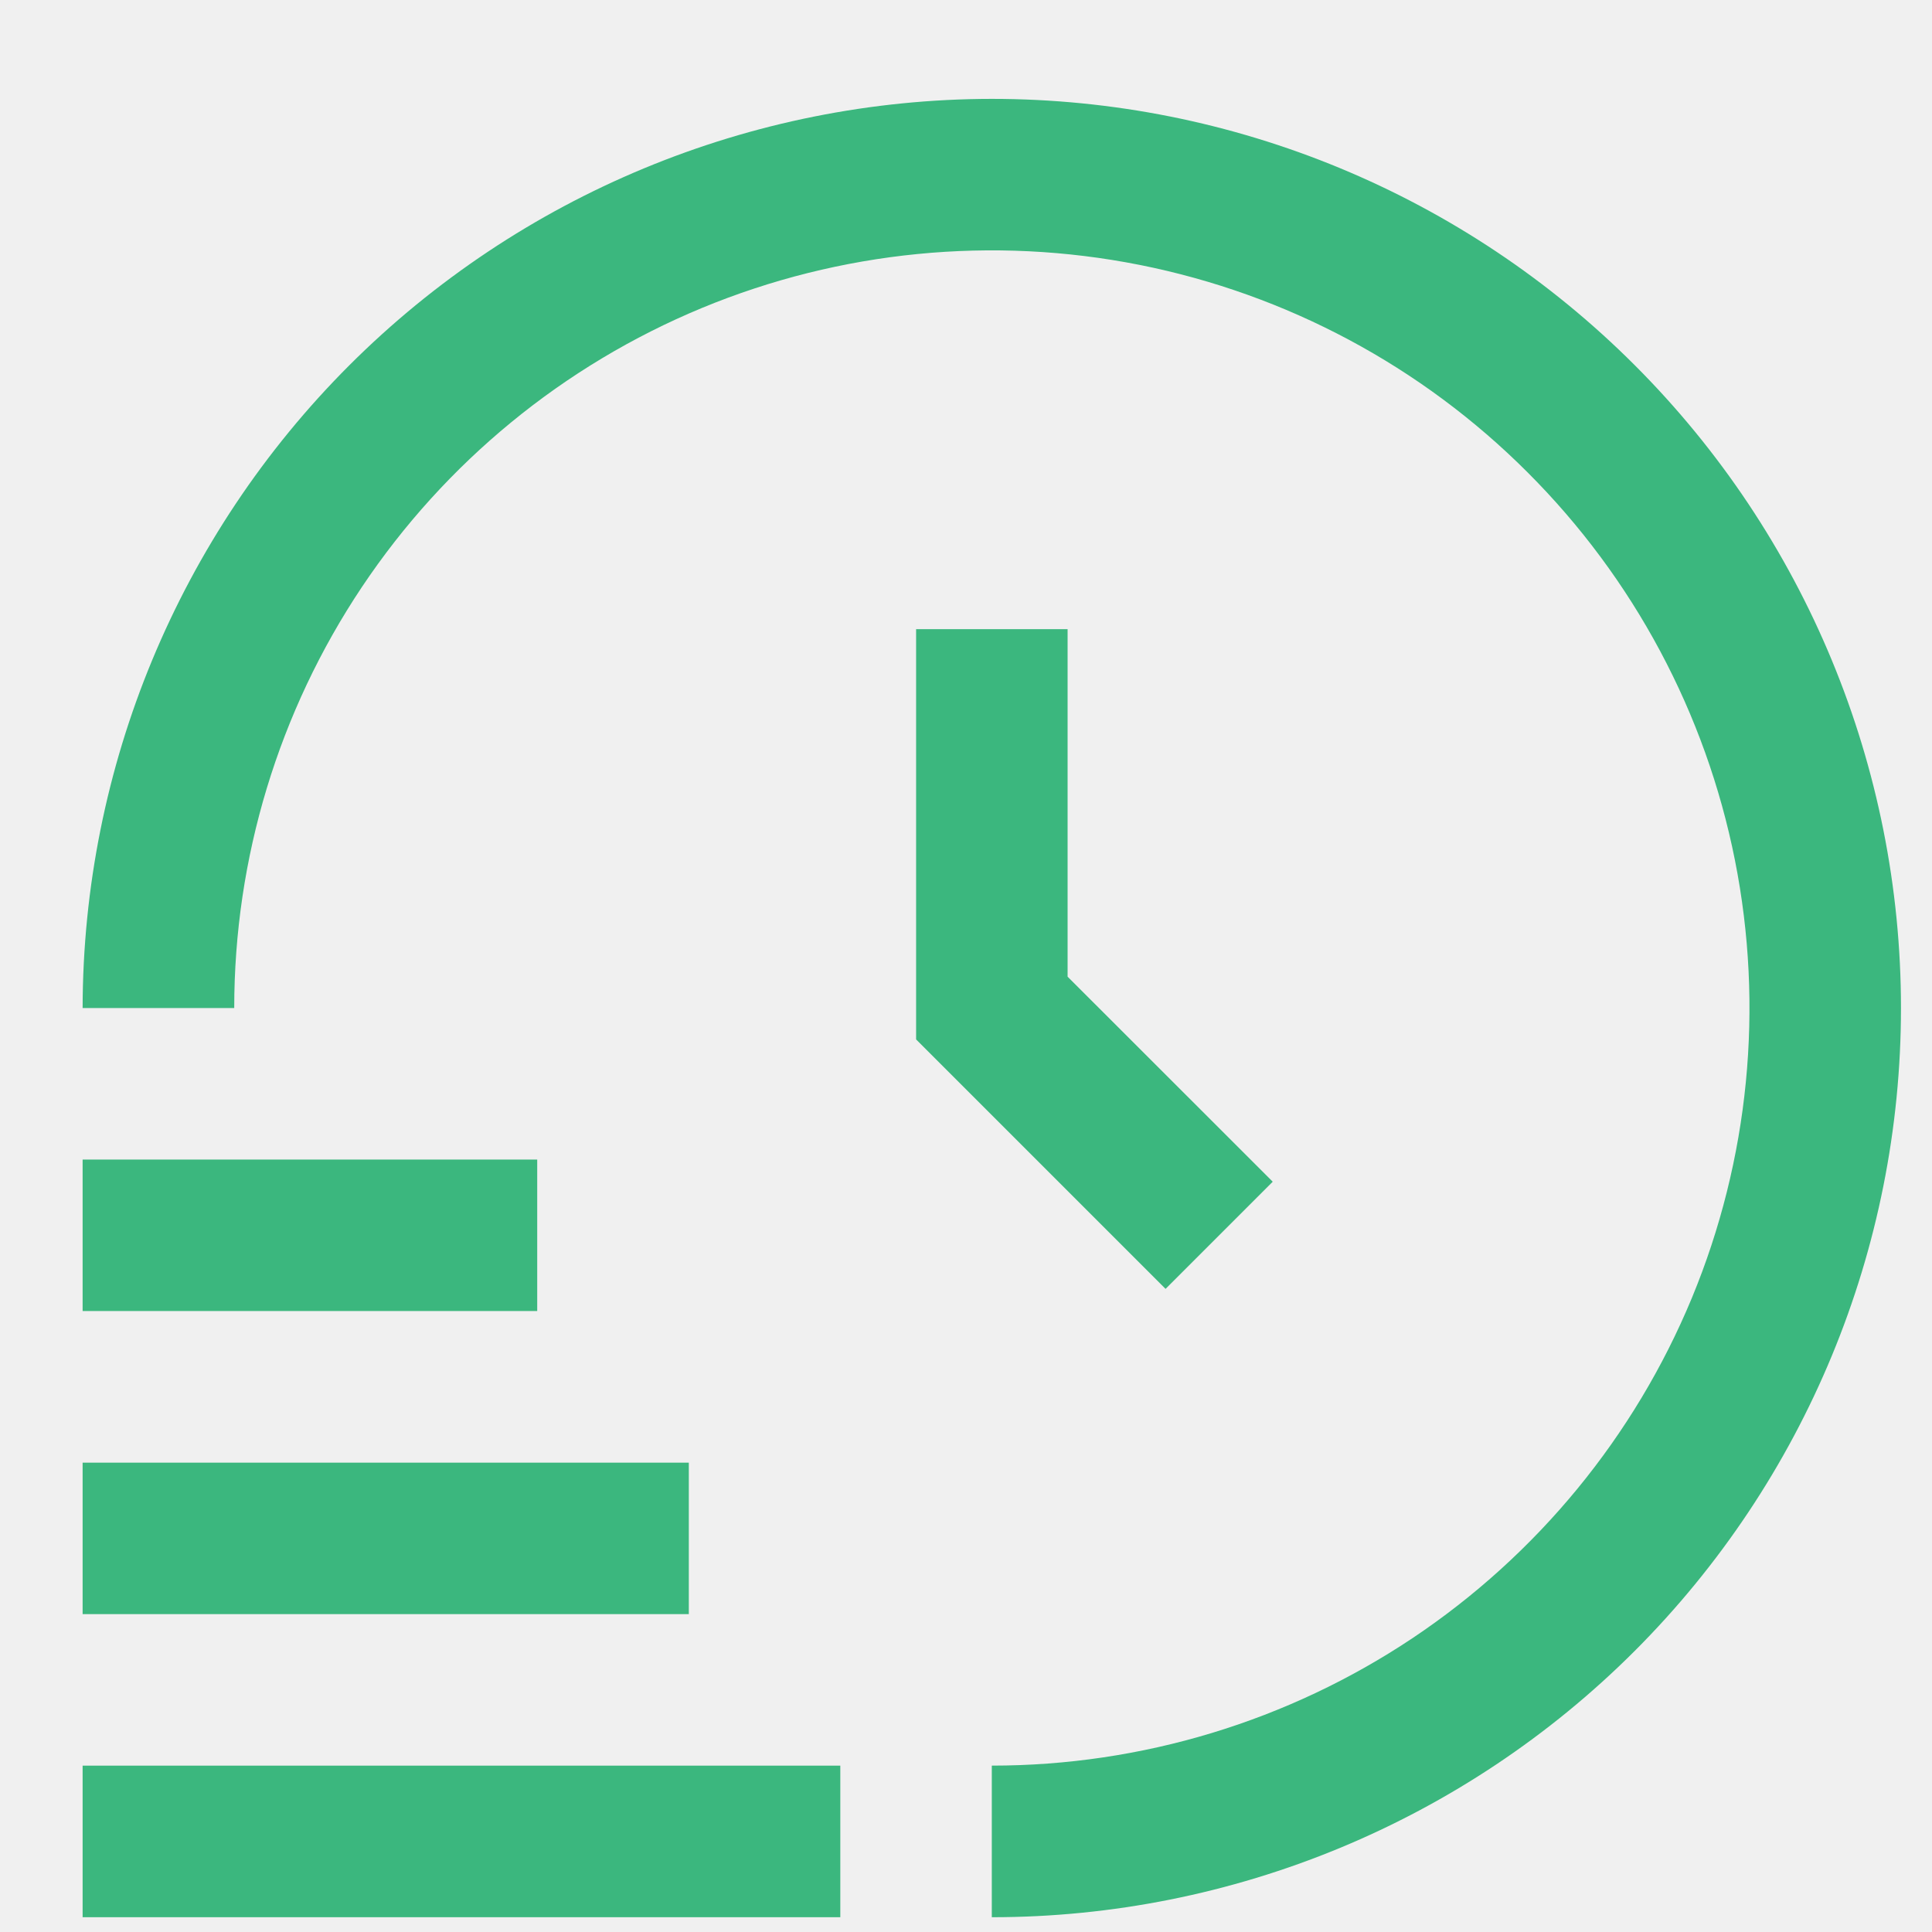
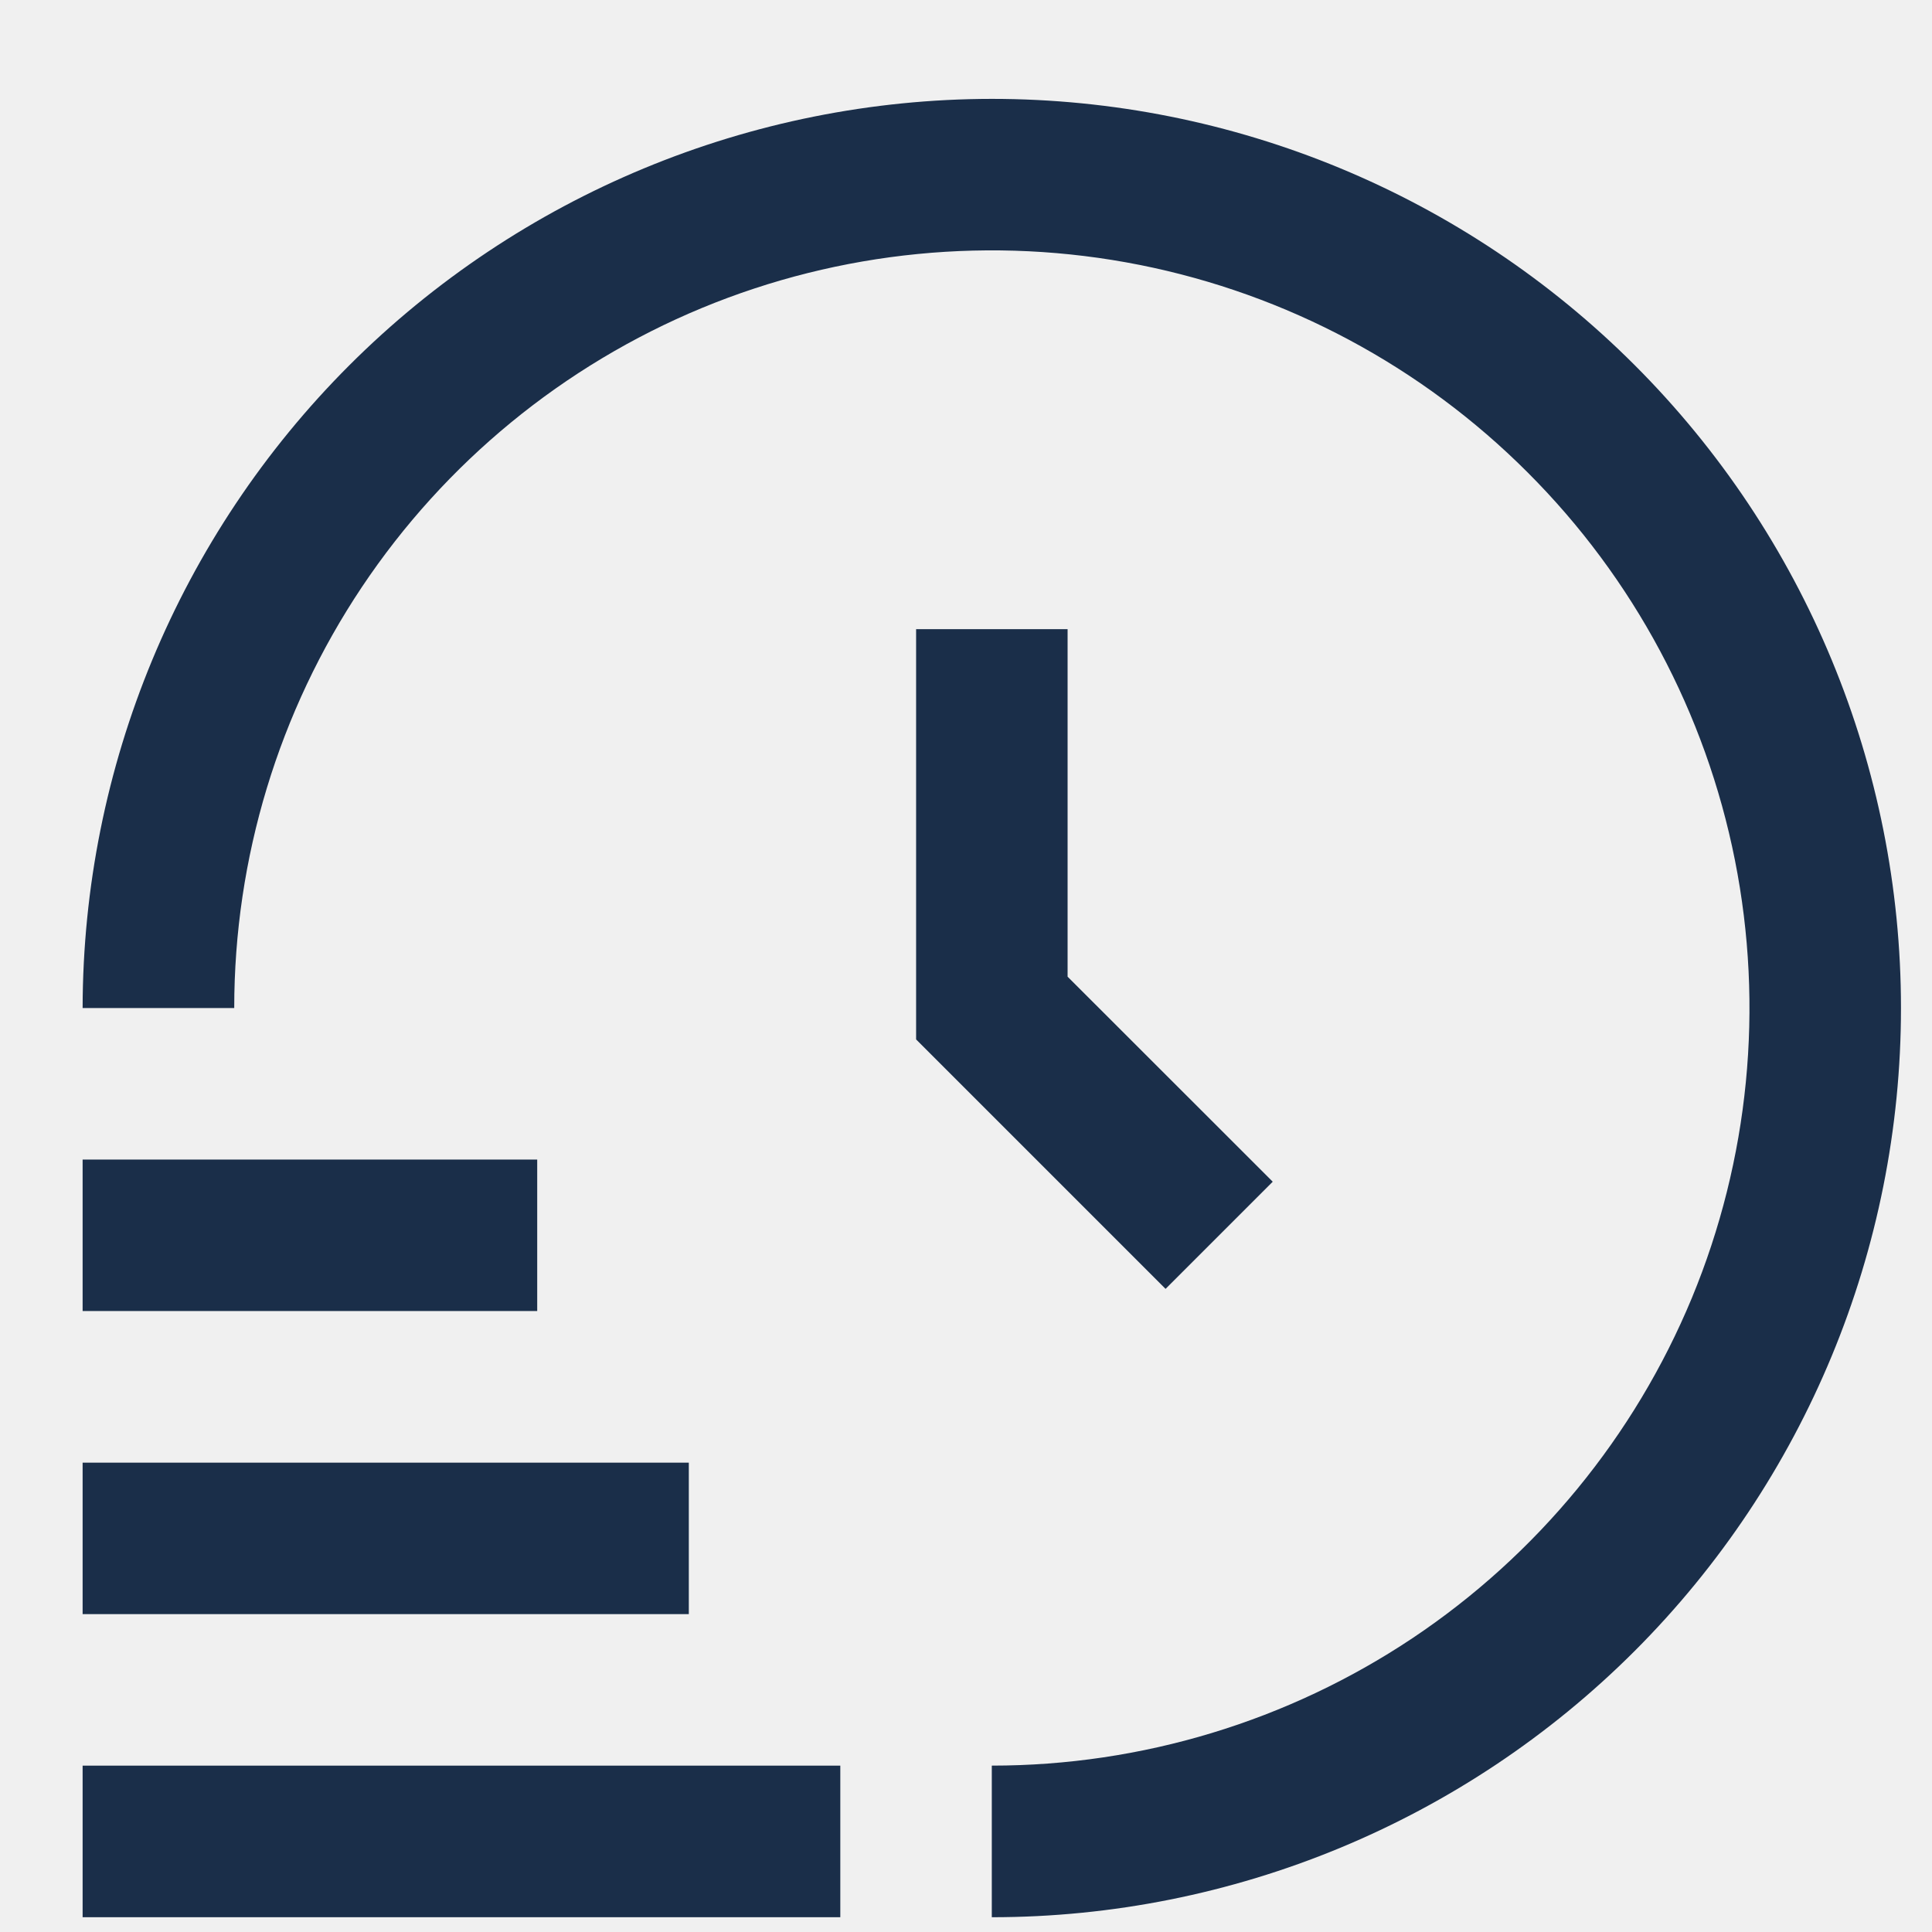
<svg xmlns="http://www.w3.org/2000/svg" width="17" height="17" viewBox="0 0 17 17" fill="none">
  <g clip-path="url(#clip0)">
-     <path d="M7.394 16.87H0.727V15.536H7.394V16.87ZM6.061 12.87H0.727V14.203H6.061V12.87ZM4.727 10.203H0.727V11.536H4.727V10.203ZM8.727 0.87C6.606 0.872 4.573 1.716 3.073 3.215C1.573 4.715 0.73 6.749 0.727 8.87H2.061C2.061 7.551 2.452 6.262 3.184 5.166C3.917 4.069 4.958 3.215 6.176 2.71C7.394 2.206 8.735 2.074 10.028 2.331C11.321 2.588 12.509 3.223 13.441 4.156C14.374 5.088 15.009 6.276 15.266 7.569C15.523 8.862 15.391 10.203 14.887 11.421C14.382 12.639 13.527 13.68 12.431 14.413C11.335 15.145 10.046 15.536 8.727 15.536V16.87C10.849 16.87 12.884 16.027 14.384 14.527C15.884 13.026 16.727 10.991 16.727 8.87C16.727 6.748 15.884 4.713 14.384 3.213C12.884 1.712 10.849 0.87 8.727 0.87V0.87ZM8.061 5.536V9.146L10.256 11.341L11.199 10.398L9.394 8.594V5.536H8.061Z" fill="#3BB77E" />
+     <path d="M7.394 16.87H0.727V15.536H7.394V16.87ZM6.061 12.87H0.727V14.203H6.061V12.87ZM4.727 10.203H0.727V11.536H4.727V10.203ZM8.727 0.87C6.606 0.872 4.573 1.716 3.073 3.215C1.573 4.715 0.73 6.749 0.727 8.87H2.061C2.061 7.551 2.452 6.262 3.184 5.166C3.917 4.069 4.958 3.215 6.176 2.71C7.394 2.206 8.735 2.074 10.028 2.331C11.321 2.588 12.509 3.223 13.441 4.156C14.374 5.088 15.009 6.276 15.266 7.569C15.523 8.862 15.391 10.203 14.887 11.421C14.382 12.639 13.527 13.68 12.431 14.413C11.335 15.145 10.046 15.536 8.727 15.536V16.87C10.849 16.87 12.884 16.027 14.384 14.527C15.884 13.026 16.727 10.991 16.727 8.87C16.727 6.748 15.884 4.713 14.384 3.213C12.884 1.712 10.849 0.87 8.727 0.87V0.87ZM8.061 5.536V9.146L10.256 11.341L11.199 10.398L9.394 8.594V5.536H8.061Z" fill="#1a2e49" />
  </g>
  <defs>
    <clipPath id="clip0">
      <rect width="16" height="16" fill="white" transform="translate(0.727356 0.869629)" />
    </clipPath>
  </defs>
</svg>
